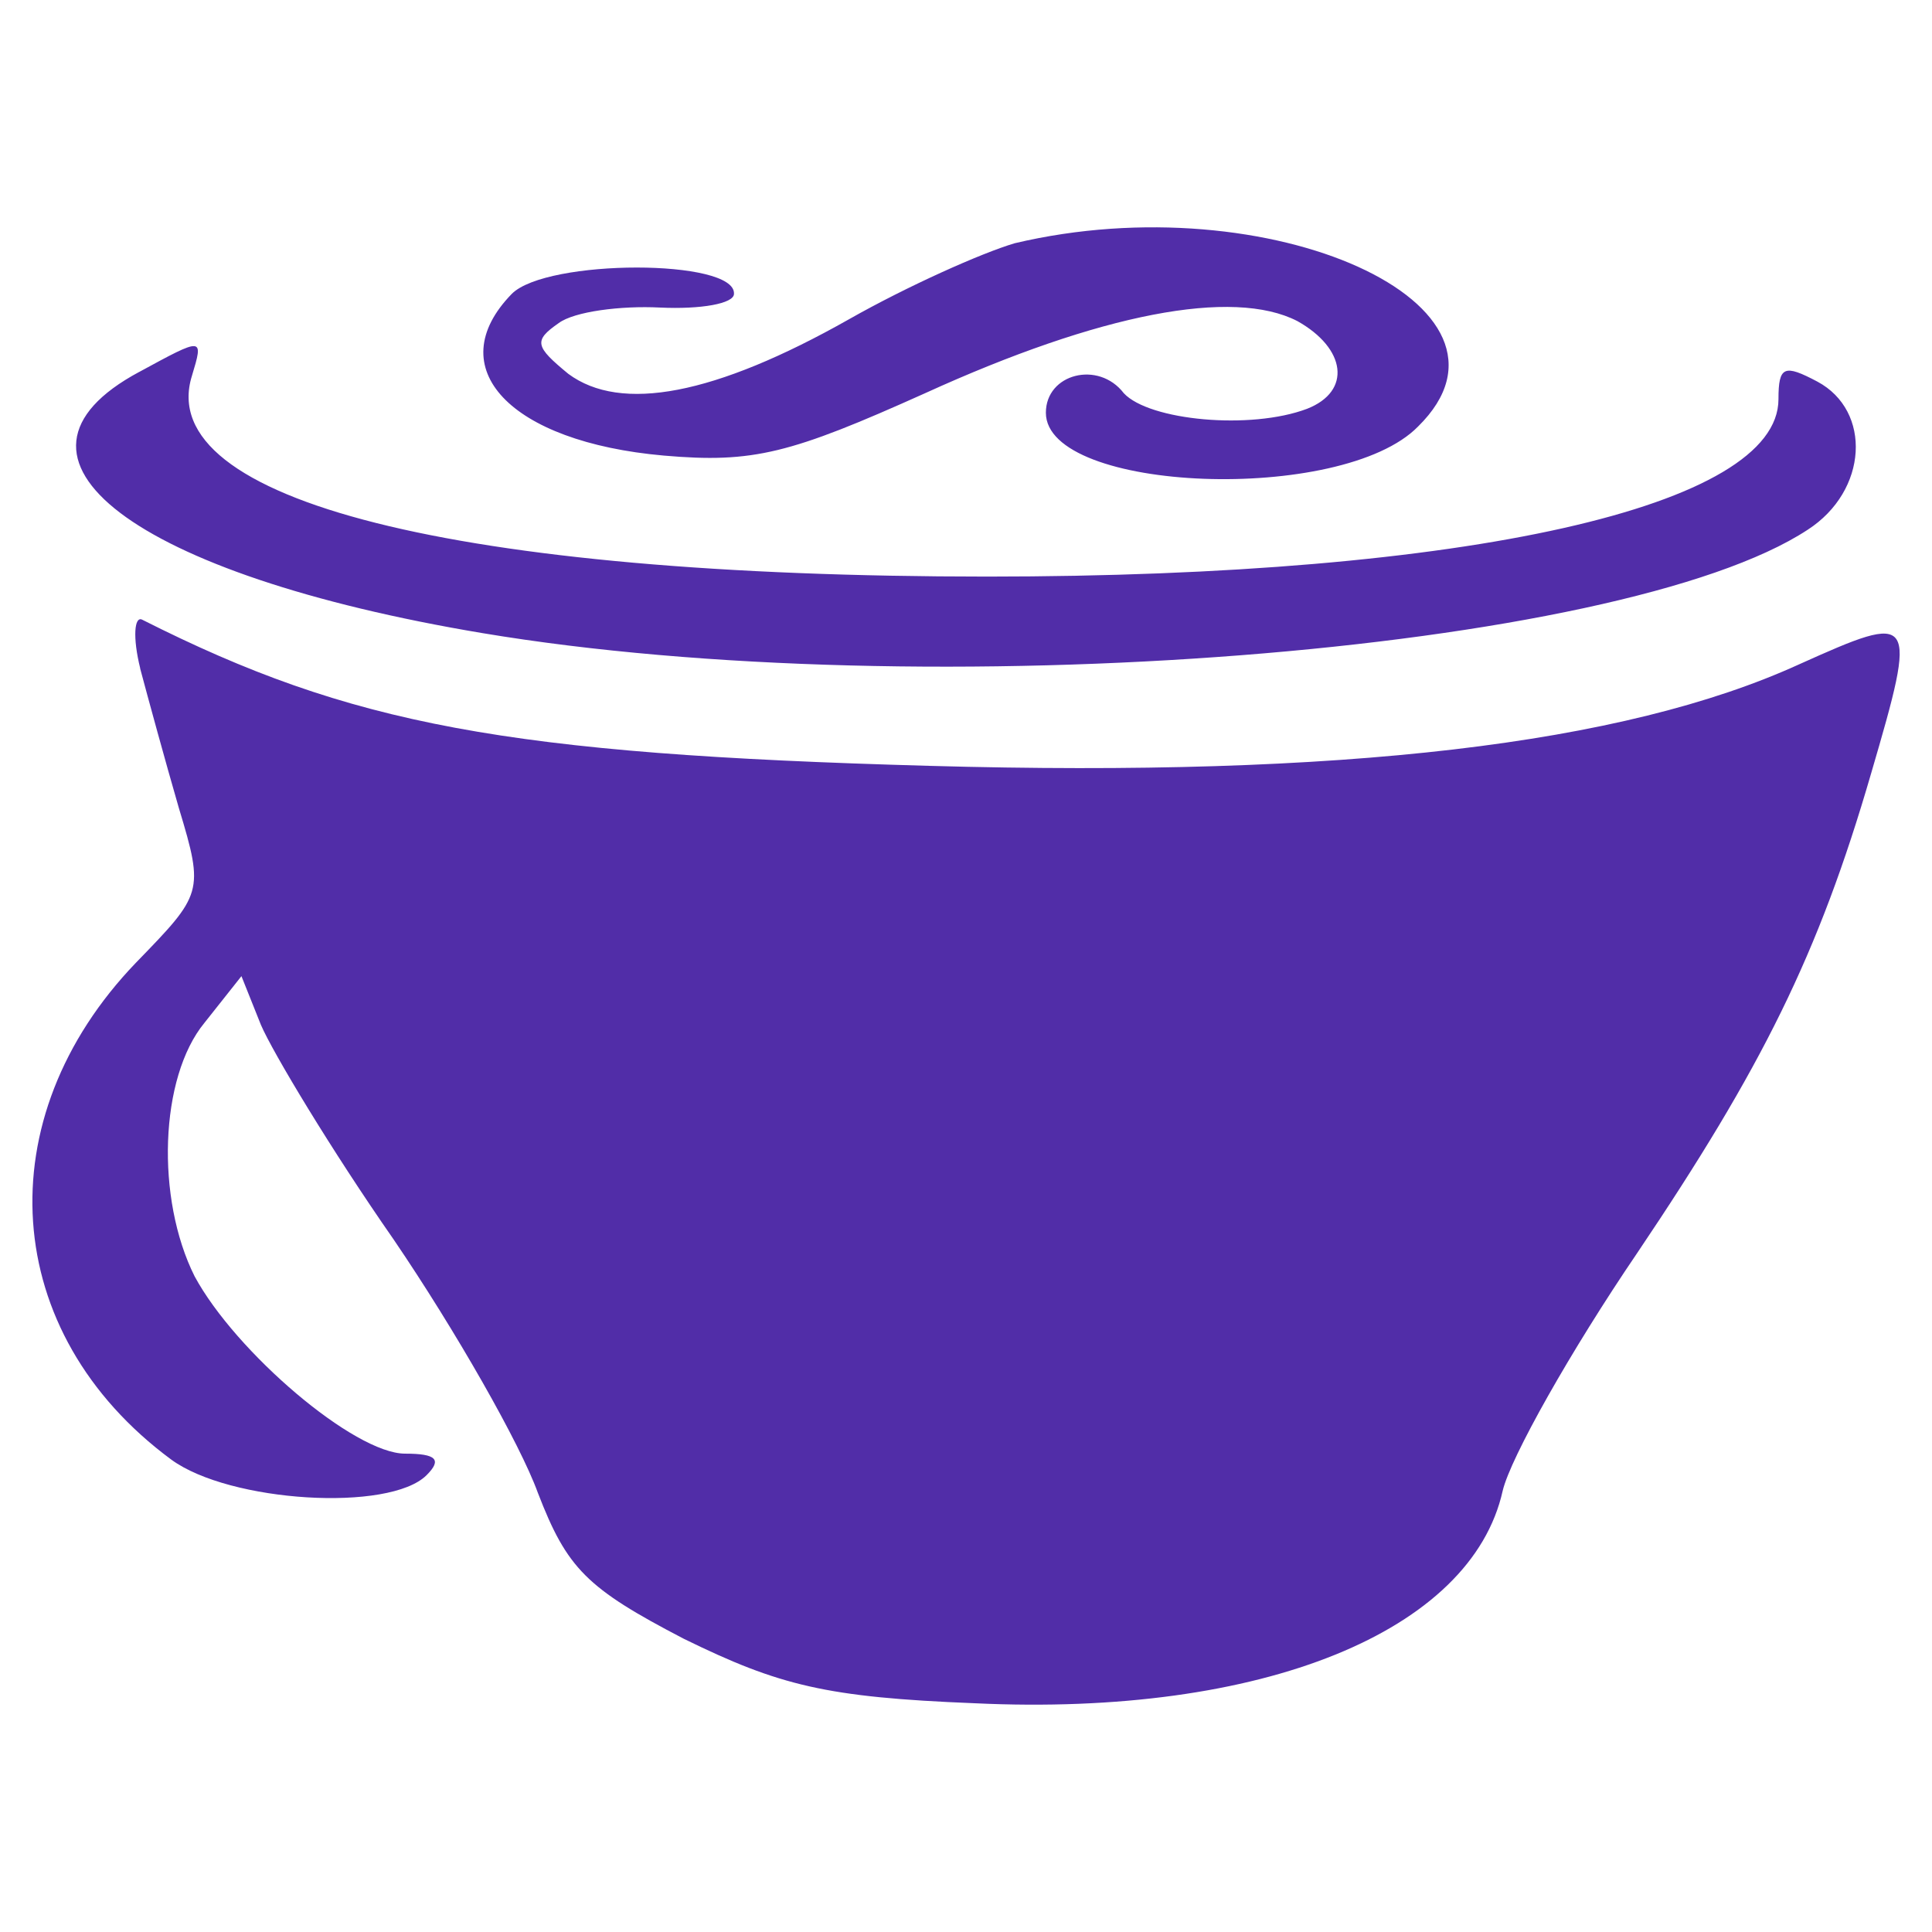
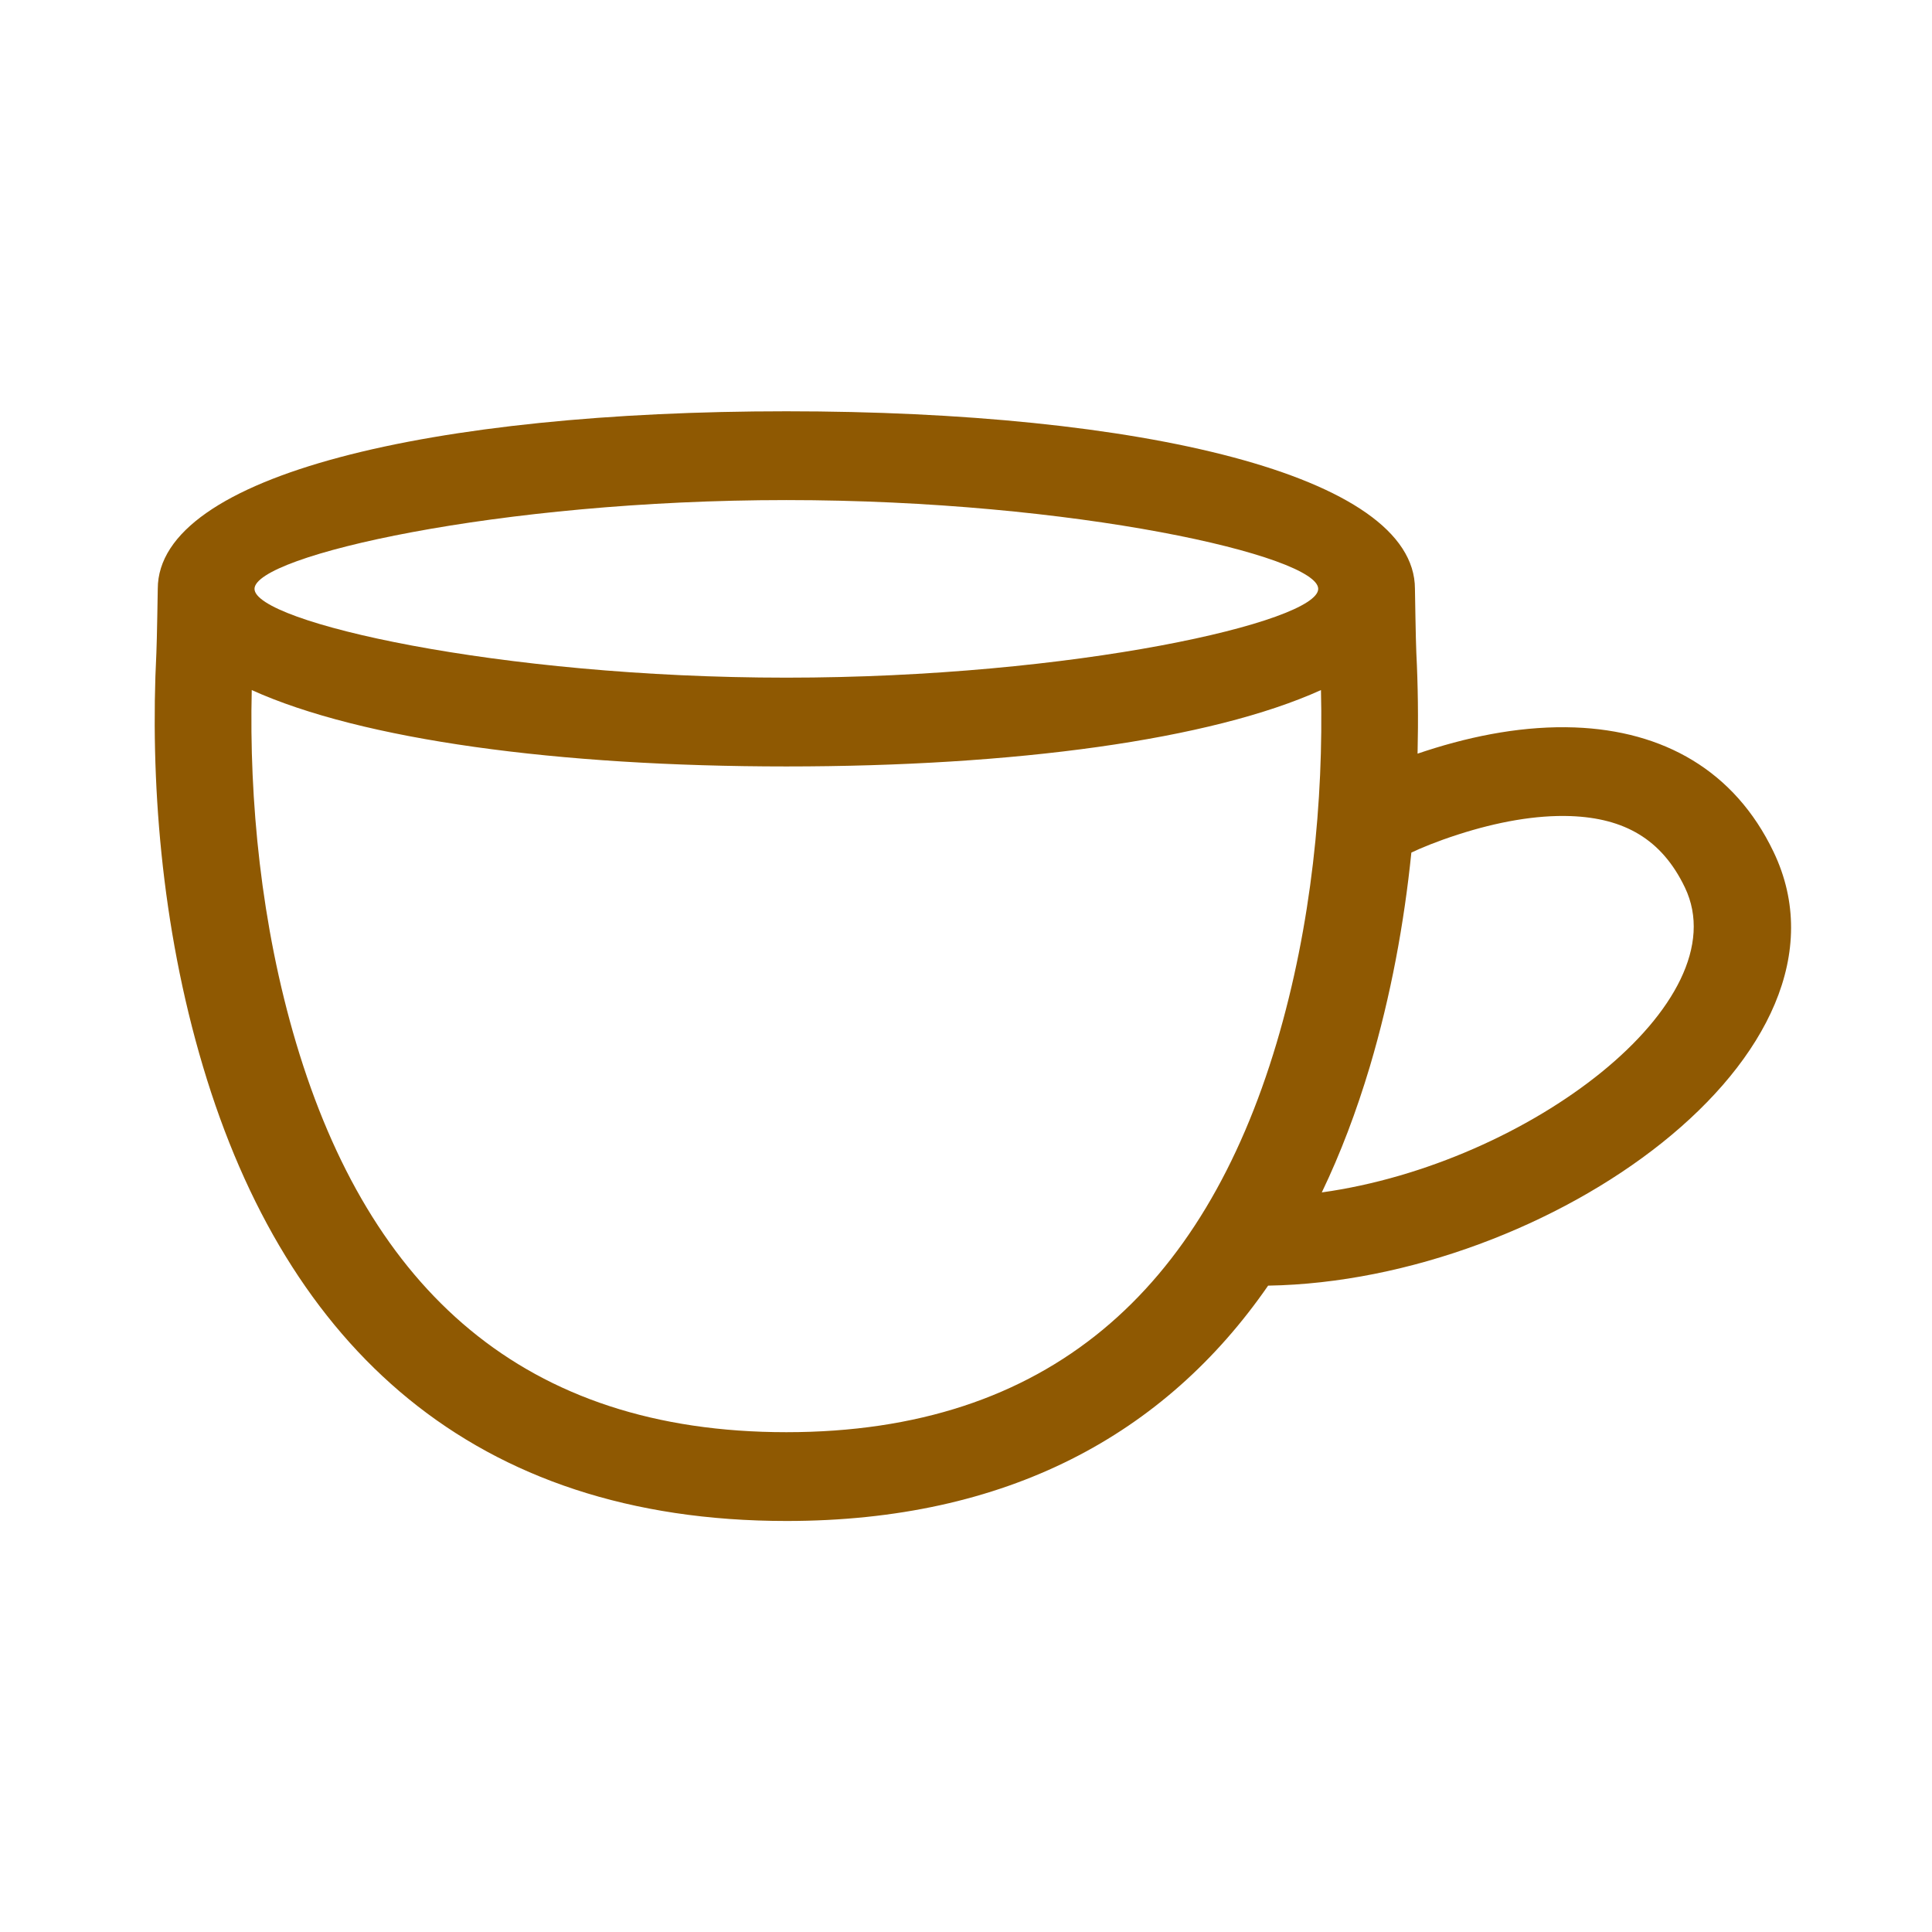
- <svg xmlns="http://www.w3.org/2000/svg" version="1.1" width="32" height="32" id="svg2">
-   <defs id="defs8" />
-   <path d="M 16.806,4.029 C 16.257,4.191 15.03,4.739 14.062,5.288 11.835,6.547 10.284,6.837 9.413,6.192 8.864,5.74 8.832,5.644 9.253,5.352 9.511,5.159 10.285,5.061 10.931,5.094 c 0.678,0.032 1.226,-0.065 1.226,-0.227 0.032,-0.581 -3.1,-0.581 -3.68,0 -1.195,1.226 -0.033,2.454 2.519,2.679 1.485,0.129 2.098,-0.032 4.326,-1.033 2.906,-1.324 5.1,-1.743 6.166,-1.195 0.808,0.452 0.904,1.162 0.161,1.453 -0.937,0.354 -2.615,0.194 -3.035,-0.258 -0.42,-0.548 -1.291,-0.323 -1.291,0.323 0,1.324 4.907,1.518 6.166,0.227 C 25.522,5.061 21.034,3.027 16.806,4.029 Z M 2.306,6.16 C -0.341,7.58 2.21,9.518 7.988,10.486 15.316,11.712 26.842,10.809 29.94,8.775 30.941,8.129 31.006,6.805 30.102,6.321 29.553,6.03 29.457,6.062 29.457,6.612 c 0,1.776 -5.133,2.938 -13.107,2.938 -8.781,0 -13.817,-1.259 -13.171,-3.325 0.194,-0.645 0.194,-0.645 -0.872,-0.065 z m 0.014,4.907 c 0.129,0.485 0.42,1.549 0.645,2.325 0.42,1.388 0.387,1.42 -0.71,2.55 -2.486,2.583 -2.26,6.133 0.581,8.233 0.968,0.71 3.616,0.872 4.23,0.258 0.258,-0.258 0.161,-0.356 -0.356,-0.356 -0.839,0 -2.808,-1.68 -3.487,-2.938 C 2.578,19.849 2.643,17.847 3.385,16.943 l 0.614,-0.775 0.323,0.808 c 0.194,0.452 1.162,2.067 2.196,3.551 1.033,1.518 2.098,3.391 2.39,4.197 0.485,1.259 0.808,1.582 2.421,2.421 1.582,0.775 2.357,0.968 4.811,1.066 4.778,0.227 8.232,-1.195 8.749,-3.518 0.129,-0.549 1.13,-2.325 2.228,-3.939 2.065,-3.067 3.002,-4.94 3.874,-7.942 0.775,-2.648 0.743,-2.679 -1.195,-1.807 -2.906,1.324 -7.555,1.872 -14.399,1.68 -7.005,-0.194 -9.588,-0.678 -13.042,-2.421 -0.129,-0.065 -0.161,0.29 -0.032,0.808 z" id="path4" style="fill:#512da8;fill-opacity:1" />
+ <svg xmlns="http://www.w3.org/2000/svg" height="14" version="1.1" viewBox="0 0 14 14" width="14" id="svg12">
+   <defs id="defs6" />
+   <g id="miu" style="fill:#8f5902;fill-rule:evenodd;stroke:none;stroke-width:1" transform="matrix(1,0,0,0.9178467,0.1882353,1.972547)">
+     <g id="Artboard-1" transform="translate(-503,-515)" style="fill:#8f5902">
+       <g id="slice" transform="translate(215,119)" style="fill:#8f5902" />
+       <path d="m 513.084,518.8 c 0.006,-0.274 0.003,-0.541 -0.009,-0.796 -0.004,-0.086 -0.01,-0.504 -0.01,-0.504 v 0 c 0,-0.902 -2,-1.402 -4.555,-1.402 -2.555,0 -4.555,0.5 -4.555,1.402 0,0 -0.006,0.417 -0.01,0.504 -0.046,0.991 0.032,2.152 0.338,3.268 0.607,2.218 1.961,3.587 4.228,3.587 1.597,0 2.742,-0.68 3.49,-1.858 2.033,-0.037 4.364,-1.834 3.662,-3.426 -0.282,-0.641 -0.798,-0.955 -1.44,-0.981 -0.354,-0.014 -0.719,0.058 -1.081,0.186 -0.02,0.007 -0.039,0.014 -0.058,0.021 z m -0.045,0.782 c -0.052,0.556 -0.148,1.129 -0.301,1.69 -0.097,0.353 -0.212,0.685 -0.348,0.993 1.5,-0.227 3.03,-1.503 2.631,-2.408 -0.168,-0.382 -0.44,-0.547 -0.827,-0.563 -0.252,-0.01 -0.534,0.046 -0.818,0.146 -0.154,0.054 -0.272,0.108 -0.337,0.142 z m -0.655,-1.283 c 0.019,0.865 -0.066,1.851 -0.322,2.788 -0.532,1.943 -1.648,3.071 -3.552,3.071 -1.904,0 -3.02,-1.128 -3.552,-3.071 -0.256,-0.937 -0.341,-1.923 -0.322,-2.788 0.797,0.393 2.219,0.603 3.874,0.603 1.655,0 3.077,-0.21 3.874,-0.603 z m -7.728,-0.799 c 0,-0.26 1.765,-0.701 3.854,-0.701 2.09,0 3.854,0.441 3.854,0.701 0,0.26 -1.765,0.701 -3.854,0.701 -2.09,0 -3.854,-0.441 -3.854,-0.701 z" id="food-drink-cup-coffee-tea-drink-outline-stroke" style="fill:#8f5902;stroke-width:0.701" />
+     </g>
+   </g>
</svg>
